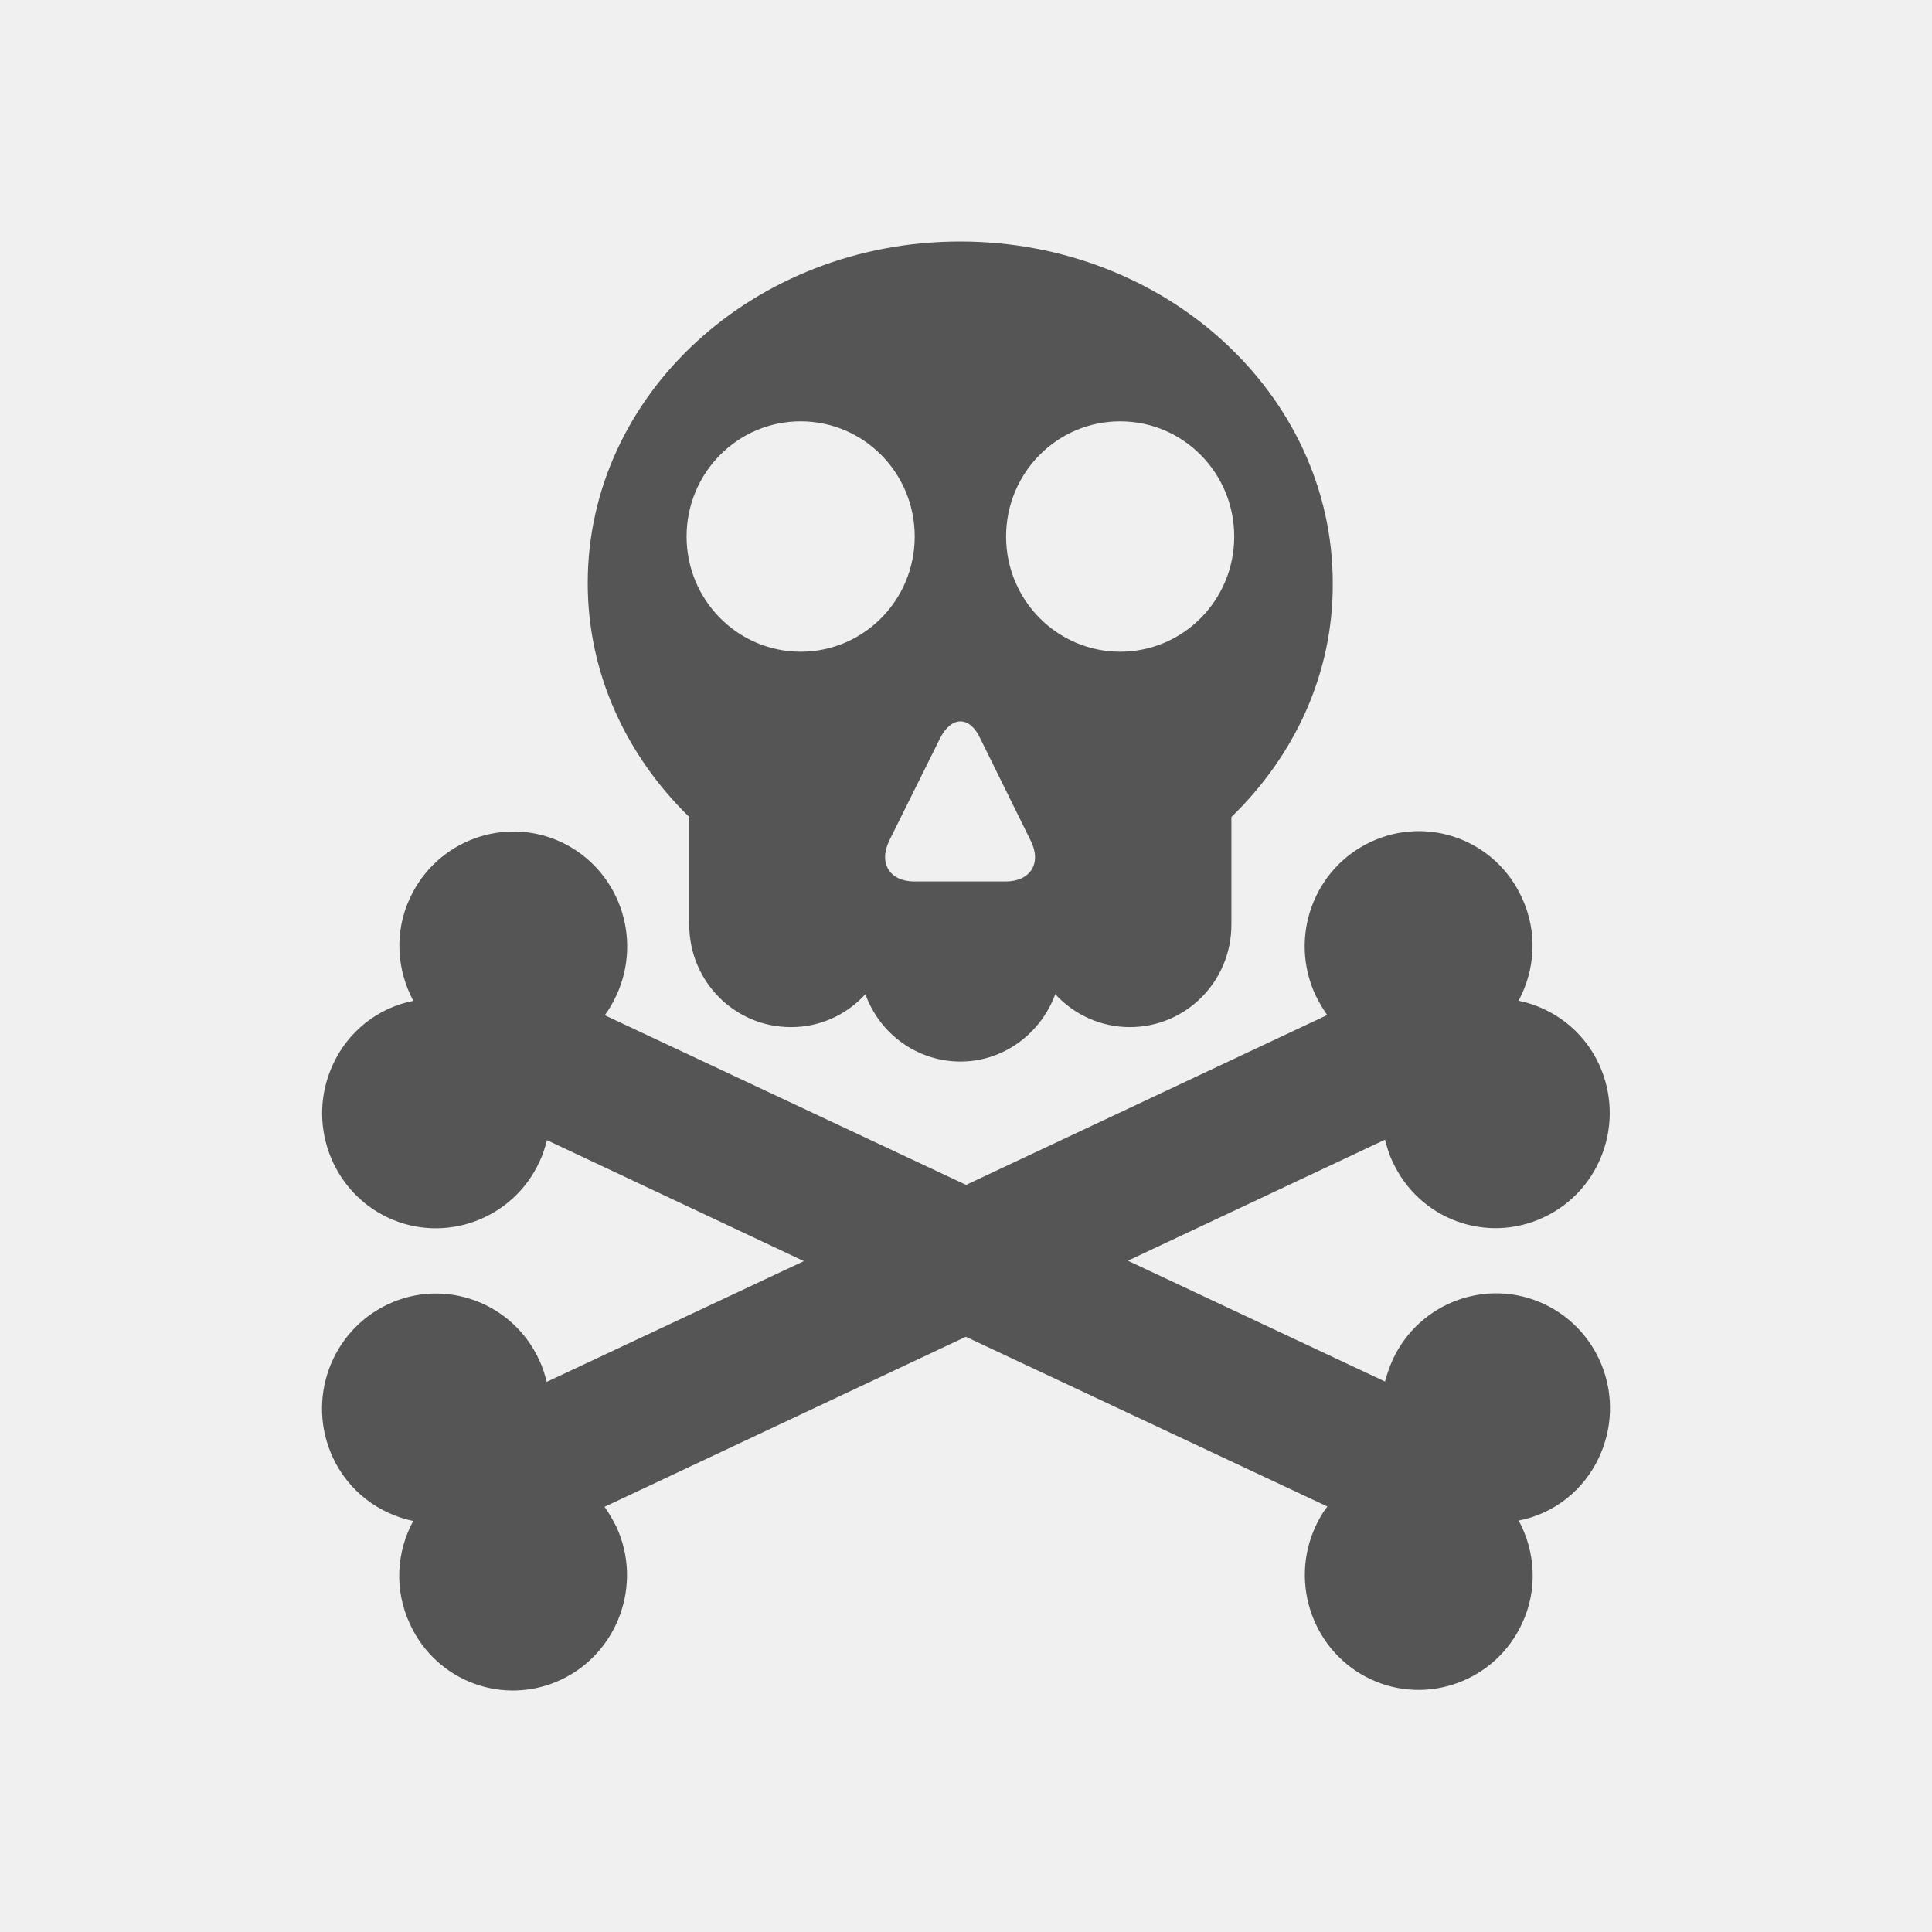
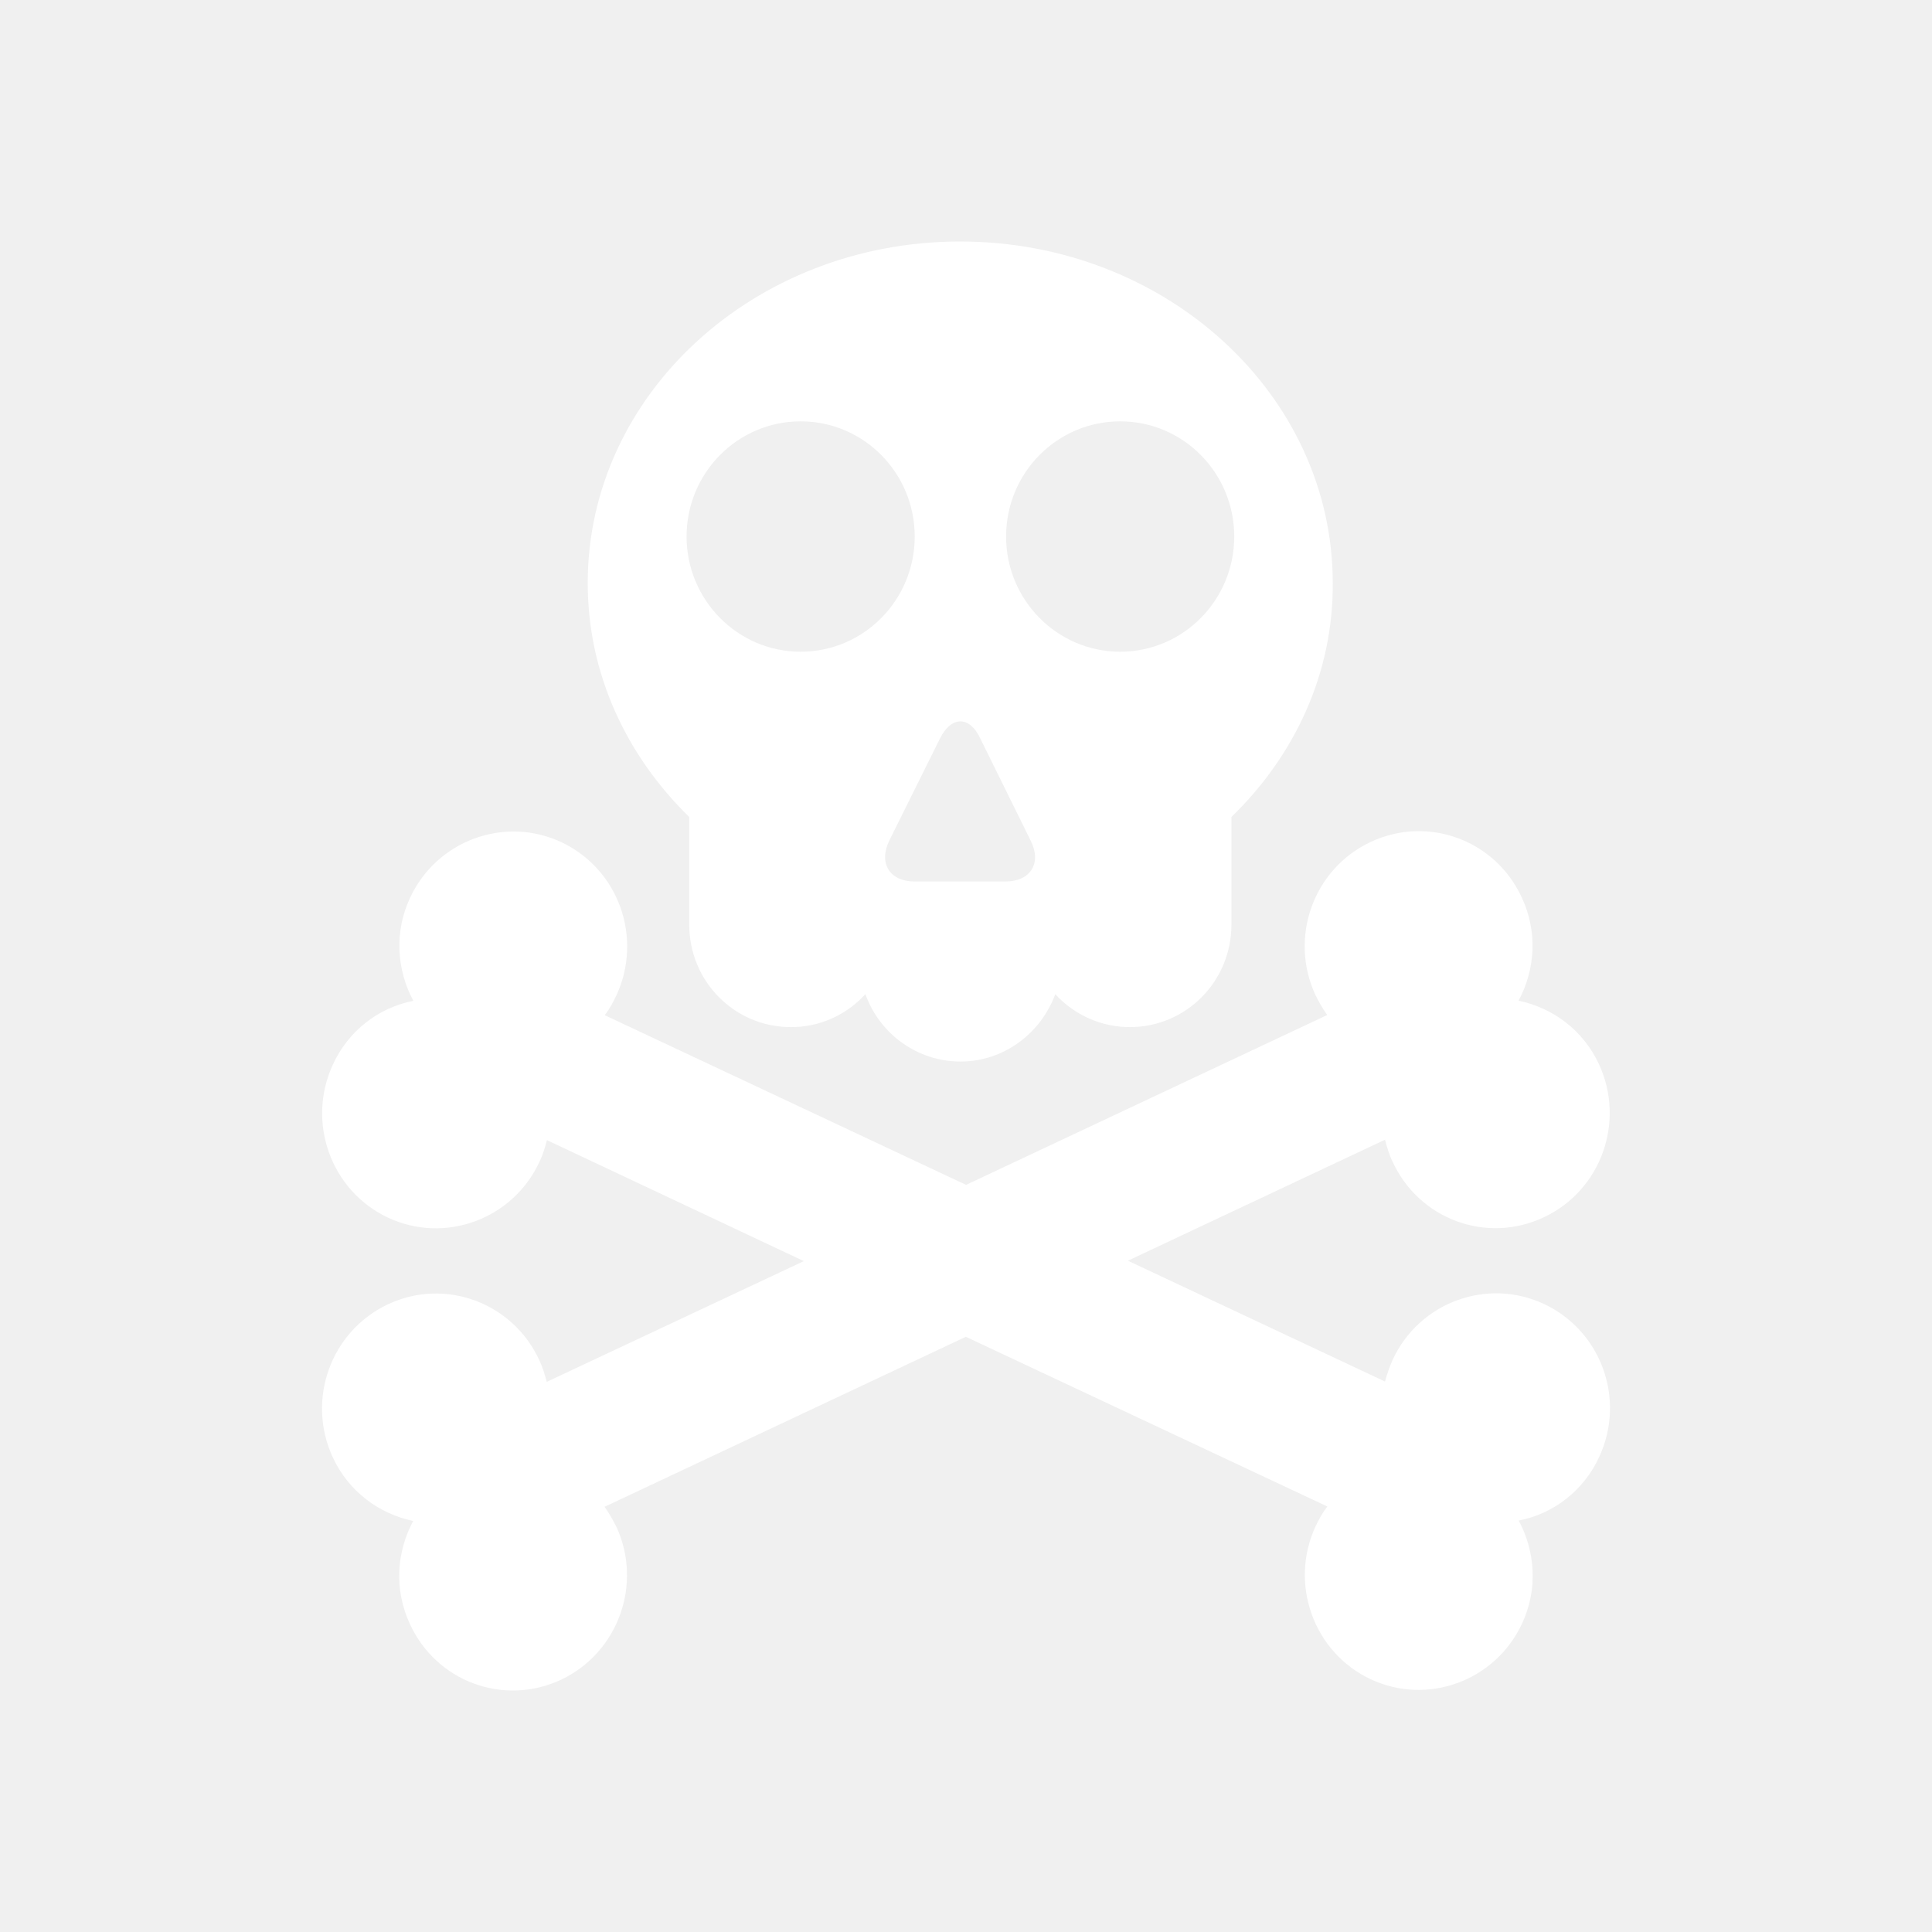
<svg xmlns="http://www.w3.org/2000/svg" xmlns:xlink="http://www.w3.org/1999/xlink" width="24px" height="24px" viewBox="0 0 24 24" version="1.1">
  <defs>
    <path d="M17.3,16.892 C17.631,16.176 18.475,15.868 19.181,16.199 C19.892,16.534 20.199,17.382 19.865,18.1 C19.677,18.51 19.305,18.804 18.866,18.889 C19.072,19.272 19.106,19.744 18.908,20.167 C18.577,20.882 17.733,21.191 17.027,20.86 C16.321,20.529 16.01,19.677 16.343,18.959 C16.385,18.871 16.429,18.79 16.489,18.714 L11.998,16.606 L7.51,18.718 C7.565,18.795 7.612,18.878 7.656,18.964 C7.987,19.679 7.678,20.53 6.972,20.865 C6.261,21.2 5.42,20.892 5.091,20.172 C4.893,19.744 4.927,19.276 5.133,18.894 C4.711,18.806 4.331,18.529 4.134,18.104 C3.803,17.389 4.107,16.539 4.818,16.203 C5.528,15.868 6.37,16.181 6.699,16.896 C6.741,16.984 6.768,17.076 6.792,17.166 L9.986,15.666 L6.794,14.163 C6.772,14.251 6.743,14.347 6.701,14.433 C6.37,15.148 5.526,15.456 4.82,15.126 C4.111,14.793 3.803,13.94 4.136,13.223 C4.324,12.812 4.696,12.518 5.135,12.433 C4.929,12.05 4.895,11.578 5.093,11.155 C5.424,10.44 6.268,10.131 6.974,10.462 C7.314,10.622 7.578,10.912 7.706,11.269 C7.834,11.626 7.817,12.019 7.658,12.363 C7.616,12.451 7.572,12.534 7.512,12.611 L12.001,14.719 L16.487,12.609 C16.432,12.532 16.385,12.449 16.341,12.361 C16.01,11.646 16.314,10.795 17.025,10.46 C17.735,10.125 18.577,10.433 18.906,11.153 C19.104,11.58 19.07,12.048 18.864,12.431 C19.286,12.518 19.666,12.795 19.863,13.22 C20.194,13.936 19.89,14.786 19.179,15.121 C18.468,15.457 17.627,15.148 17.298,14.428 C17.256,14.343 17.229,14.248 17.205,14.158 L14.011,15.661 L17.205,17.162 C17.229,17.074 17.26,16.982 17.3,16.892 L17.3,16.892 Z M15.297,10.149 L15.297,11.486 C15.297,12.192 14.733,12.759 14.035,12.759 C13.684,12.759 13.348,12.611 13.109,12.35 C12.931,12.833 12.474,13.187 11.93,13.187 C11.402,13.186 10.931,12.852 10.75,12.35 C10.512,12.612 10.176,12.761 9.824,12.759 C9.126,12.759 8.562,12.192 8.562,11.486 L8.562,10.149 C7.783,9.389 7.301,8.37 7.301,7.245 C7.299,4.901 9.371,3 11.927,3 C14.484,3 16.556,4.901 16.556,7.243 C16.563,8.368 16.081,9.389 15.297,10.149 Z M9.946,5.234 C9.162,5.234 8.529,5.875 8.529,6.665 C8.529,7.454 9.164,8.096 9.946,8.096 C10.73,8.096 11.363,7.454 11.363,6.665 C11.363,5.875 10.73,5.234 9.946,5.234 Z M11.676,9.175 L11.048,10.44 C10.91,10.723 11.052,10.95 11.359,10.95 L12.492,10.95 C12.802,10.95 12.945,10.721 12.802,10.44 L12.178,9.175 C12.047,8.89 11.818,8.89 11.676,9.175 L11.676,9.175 Z M13.915,5.234 C13.131,5.234 12.498,5.875 12.498,6.665 C12.498,7.454 13.133,8.096 13.915,8.096 C14.699,8.096 15.332,7.454 15.332,6.665 C15.332,5.875 14.699,5.234 13.915,5.234 Z" id="path-1" />
  </defs>
  <g id="icon/skeleton" stroke="none" stroke-width="1" fill="none" fill-rule="evenodd">
    <mask id="mask-2" fill="white">
      <use xlink:href="#path-1" />
    </mask>
-     <use id="形状" fill="#555555" fill-rule="nonzero" xlink:href="#path-1" />
+     <use id="形状" fill="#ffffff" fill-rule="nonzero" xlink:href="#path-1" />
  </g>
</svg>
